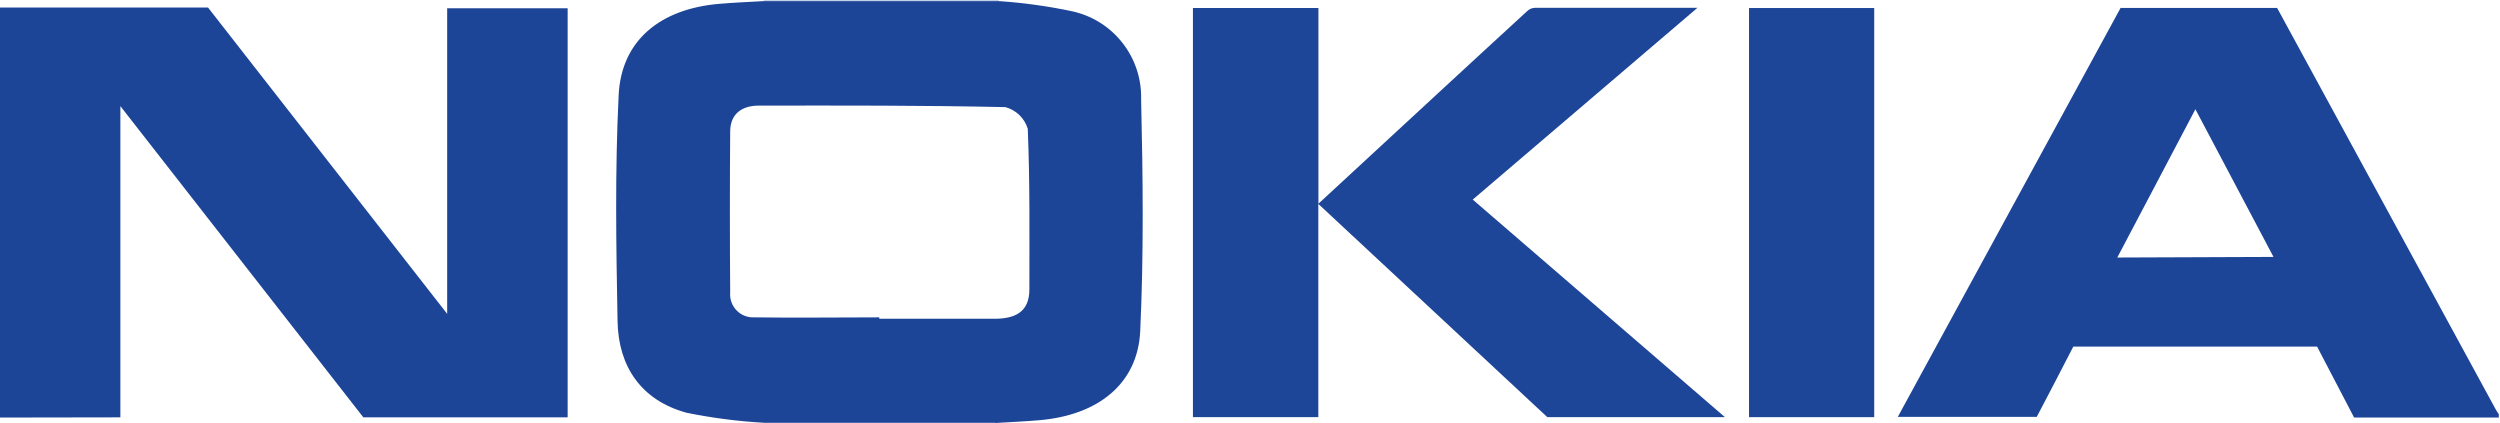
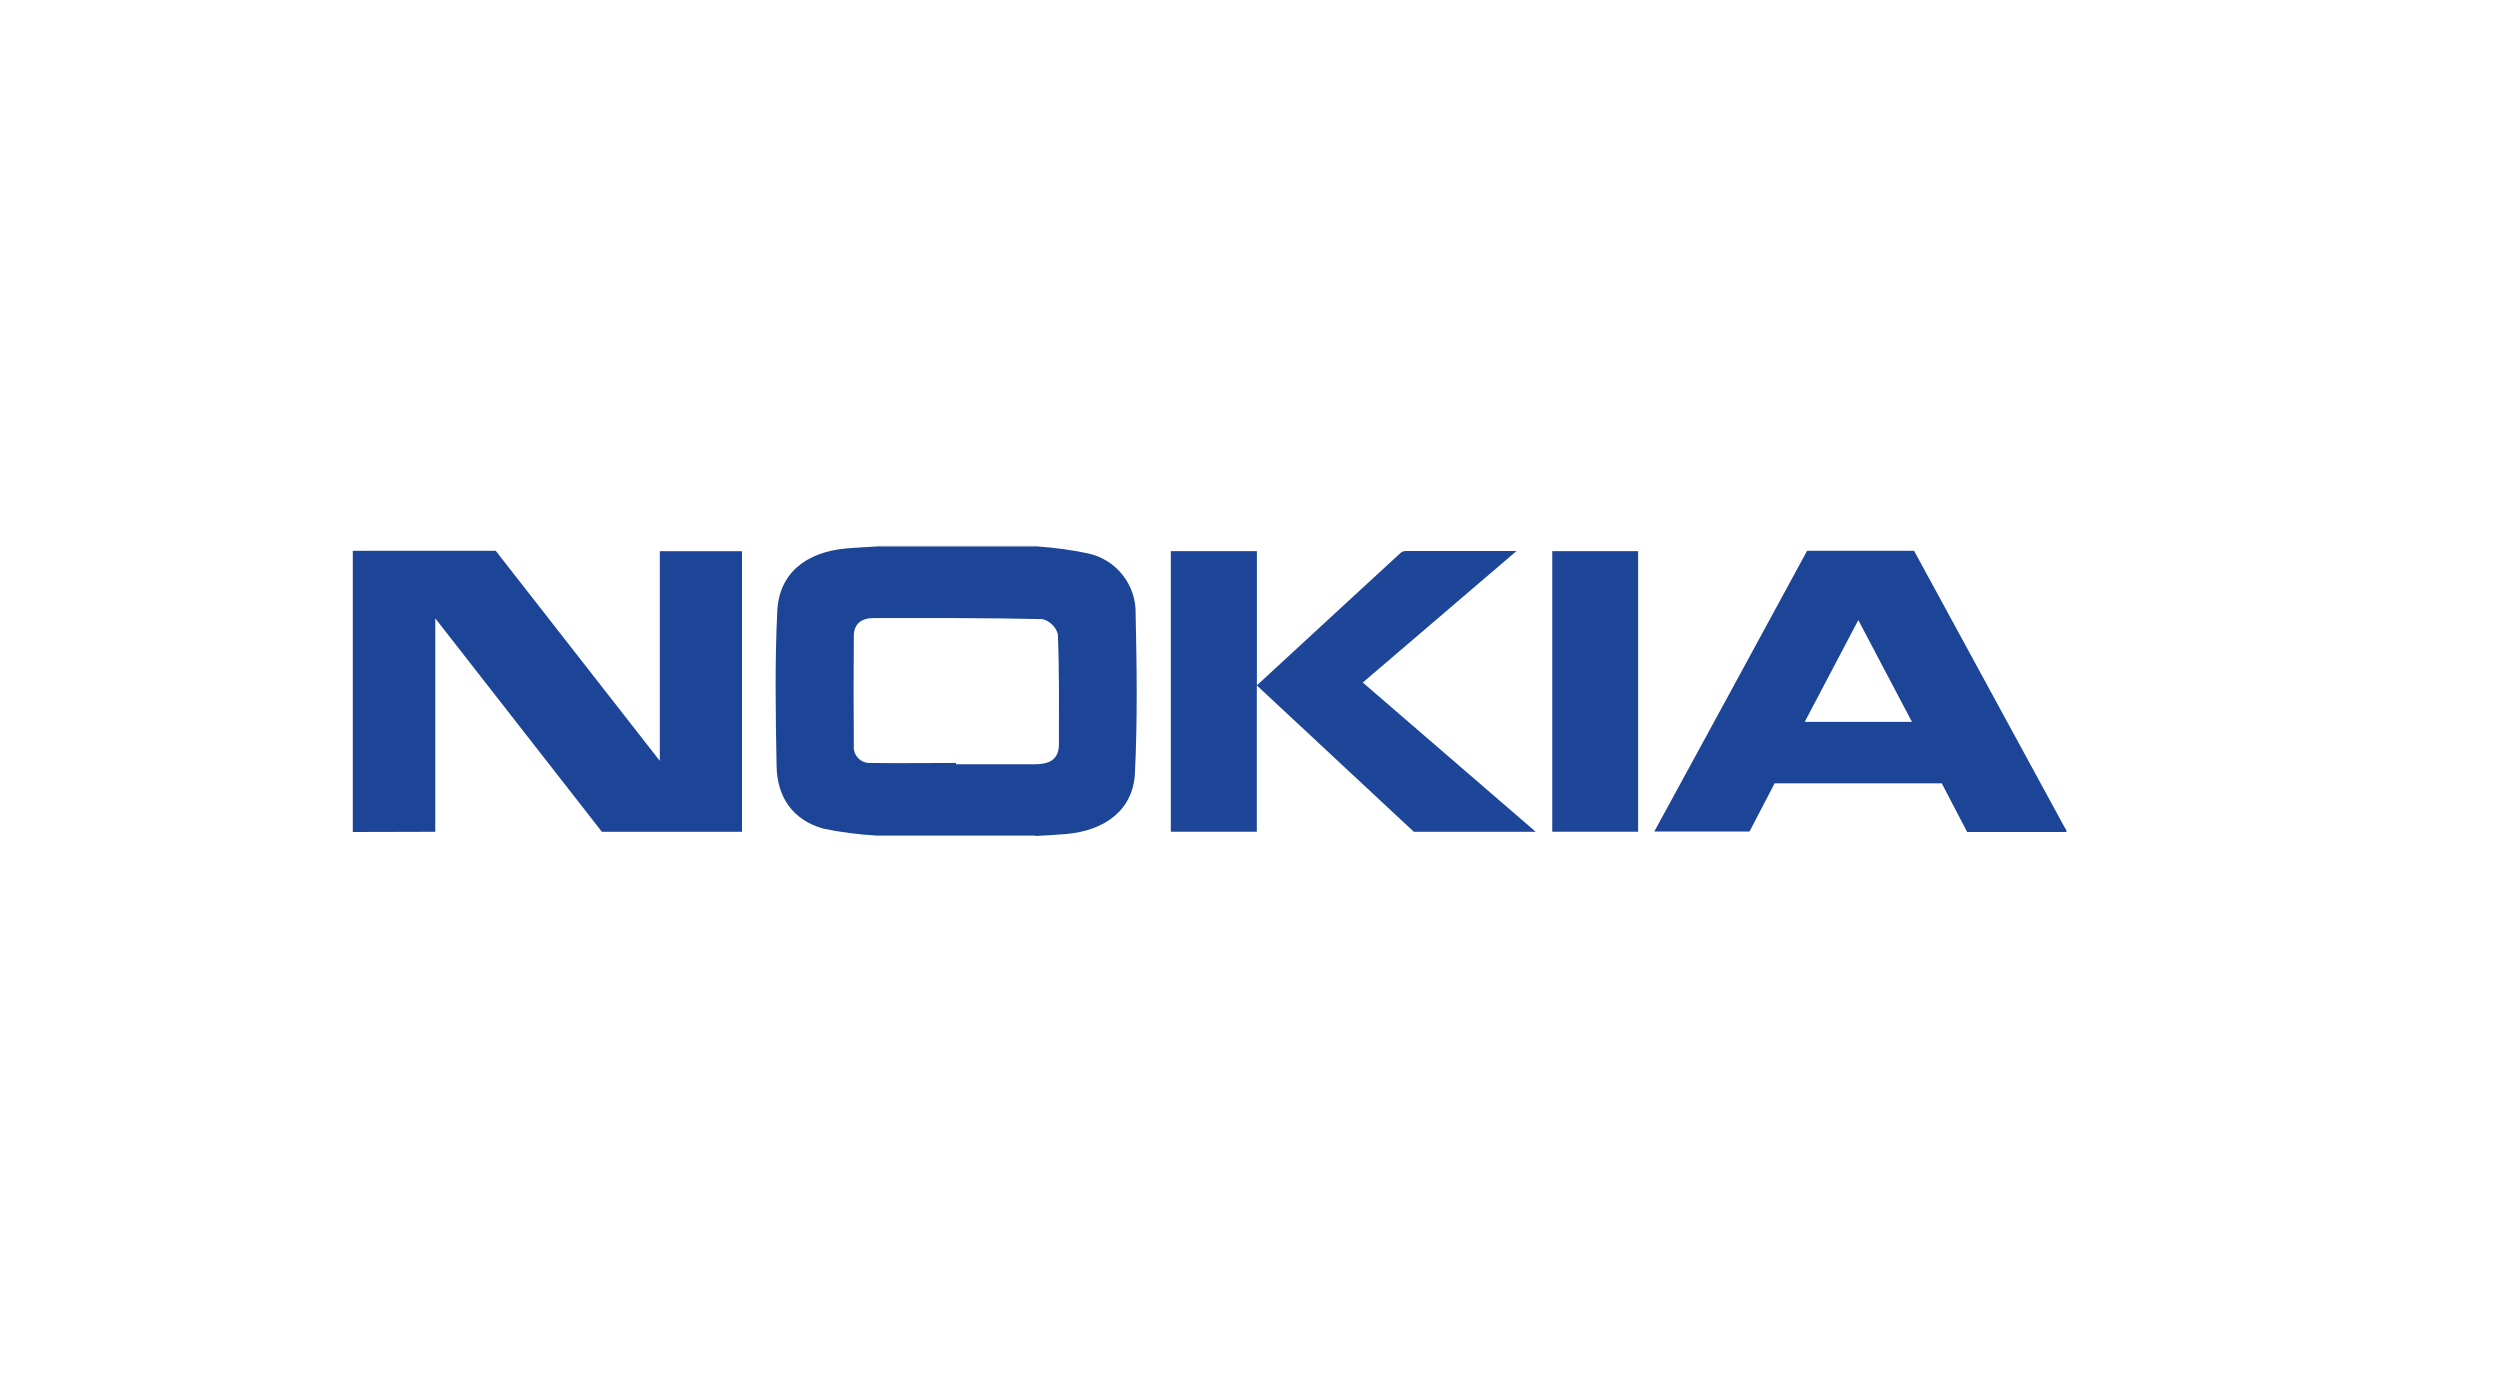
- <svg xmlns="http://www.w3.org/2000/svg" viewBox="0 0 249.01 42.1">
+ <svg xmlns="http://www.w3.org/2000/svg" id="Layer_1" data-name="Layer 1" viewBox="0 0 363.1 202.56">
  <defs>
    <style>.cls-1{fill:none;}.cls-2{clip-path:url(#clip-path);}.cls-3{clip-path:url(#clip-path-3);}.cls-4{fill:#1c4598;}.cls-5{fill:#c4cee4;}.cls-6{fill:#1d4598;}.cls-7{fill:#1d4698;}</style>
-     <clipPath id="clip-path" transform="translate(-0.12 -0.12)">
-       <rect class="cls-1" width="249.01" height="42.21" />
+     <clipPath id="clip-path">
+       <rect class="cls-1" x="51.11" y="79.13" width="249.01" height="42.21" />
    </clipPath>
-     <clipPath id="clip-path-3" transform="translate(-0.12 -0.12)">
-       <rect class="cls-1" x="0.12" y="0.12" width="249.01" height="42.21" />
+     <clipPath id="clip-path-3">
+       <rect class="cls-1" x="51.24" y="79.25" width="249.01" height="42.21" />
    </clipPath>
  </defs>
-   <g id="Layer_2" data-name="Layer 2">
-     <g id="Layer_1-2" data-name="Layer 1">
-       <g id="QqwOcD">
-         <g class="cls-2">
-           <g class="cls-2">
-             <g class="cls-3">
-               <g class="cls-3">
-                 <path class="cls-4" d="M.12,41.71V.87H20.84L44.66,31.38V.94h12V41.69H36.31l-24.2-31v31Z" transform="translate(-0.12 -0.12)" />
-                 <path class="cls-4" d="M249.13,41.71H234.6l-3.69-7.07H206.63c-1.19,2.32-2.42,4.68-3.64,7H189.15L211.34.91h15.59l8.89,16.33L248.76,41c.11.19.25.37.37.55Zm-22.56-16L218.79,11c-2.62,5-5.19,9.84-7.78,14.77Z" transform="translate(-0.12 -0.12)" />
-                 <path class="cls-5" d="M76.19.23a.41.41,0,0,1,0-.11H99.6a.37.37,0,0,0,0,.11H76.19" transform="translate(-0.12 -0.12)" />
-                 <path class="cls-4" d="M99.23,42.23h-23a53.41,53.41,0,0,1-7.73-1C64,40,61.71,36.64,61.63,32.11c-.14-7.5-.26-15,.11-22.51C62,4.17,65.85,1,71.78.5,73.25.37,74.72.32,76.19.23H99.61a52.52,52.52,0,0,1,7.24,1A8.74,8.74,0,0,1,113.78,10c.18,7.7.27,15.42-.09,23.11-.25,5.24-4.19,8.35-10,8.86-1.47.13-2.94.19-4.41.28M87.7,31.76v.11c3.82,0,7.63,0,11.45,0,2,0,3.5-.61,3.5-2.92,0-5.33.06-10.66-.16-16a3.19,3.19,0,0,0-2.23-2.16c-8.19-.18-16.38-.16-24.57-.15-1.63,0-2.82.78-2.84,2.55q-.06,8,0,16.05a2.29,2.29,0,0,0,2.41,2.49c4.14.06,8.29,0,12.44,0" transform="translate(-0.12 -0.12)" />
-                 <path class="cls-6" d="M131.43,20.43V41.67H118.94V.92h12.5V20.41L143,9.73c3.08-2.84,6.15-5.68,9.24-8.51A1.13,1.13,0,0,1,153,.9c5.33,0,10.66,0,16.19,0L146.81,20l25.12,21.67H154.24L131.43,20.43" transform="translate(-0.12 -0.12)" />
-                 <rect class="cls-7" x="174.21" y="0.8" width="12.47" height="40.75" />
-               </g>
-             </g>
+   <g id="QqwOcD">
+     <g class="cls-2">
+       <g class="cls-2">
+         <g class="cls-3">
+           <g class="cls-3">
+             <path class="cls-4" d="M51.24,120.84V80H72l23.83,30.51V80.06h11.94v40.75H87.42l-24.2-31v31Z" />
+             <path class="cls-4" d="M300.24,120.84H285.71c-1.22-2.35-2.45-4.7-3.69-7.07H257.75l-3.65,7H240.27Q251.4,100.38,262.46,80H278q4.44,8.13,8.89,16.33l12.95,23.79a6.49,6.49,0,0,0,.36.55Zm-22.55-16c-2.62-5-5.18-9.82-7.79-14.78l-7.78,14.78Z" />
+             <path class="cls-5" d="M127.3,79.35a.38.38,0,0,1,0-.1h23.41a.41.41,0,0,0,0,.11H127.3" />
+             <path class="cls-4" d="M150.35,121.36h-23a53.36,53.36,0,0,1-7.74-1c-4.46-1.24-6.74-4.57-6.82-9.1-.14-7.5-.26-15,.1-22.51.26-5.44,4.11-8.57,10.05-9.1,1.46-.13,2.93-.19,4.4-.28h23.42a54.08,54.08,0,0,1,7.24,1,8.77,8.77,0,0,1,6.94,8.8c.17,7.7.27,15.42-.1,23.11-.25,5.24-4.19,8.35-10.05,8.86-1.46.13-2.93.19-4.4.28m-11.54-10.47V111h11.46c2,0,3.49-.61,3.49-2.92,0-5.33.06-10.66-.16-16a3.18,3.18,0,0,0-2.22-2.16c-8.19-.18-16.39-.16-24.58-.15-1.63,0-2.82.78-2.83,2.55q-.07,8,0,16a2.29,2.29,0,0,0,2.4,2.49c4.15.06,8.3,0,12.44,0" />
+             <path class="cls-6" d="M182.54,99.55V120.8H170.05V80.05h12.5V99.54l11.58-10.68,9.25-8.52a1.15,1.15,0,0,1,.69-.31c5.33,0,10.65,0,16.19,0l-22.33,19.1,25.12,21.68h-17.7L182.54,99.55" />
+             <rect class="cls-7" x="225.45" y="80.05" width="12.47" height="40.75" />
          </g>
        </g>
      </g>
    </g>
  </g>
</svg>
